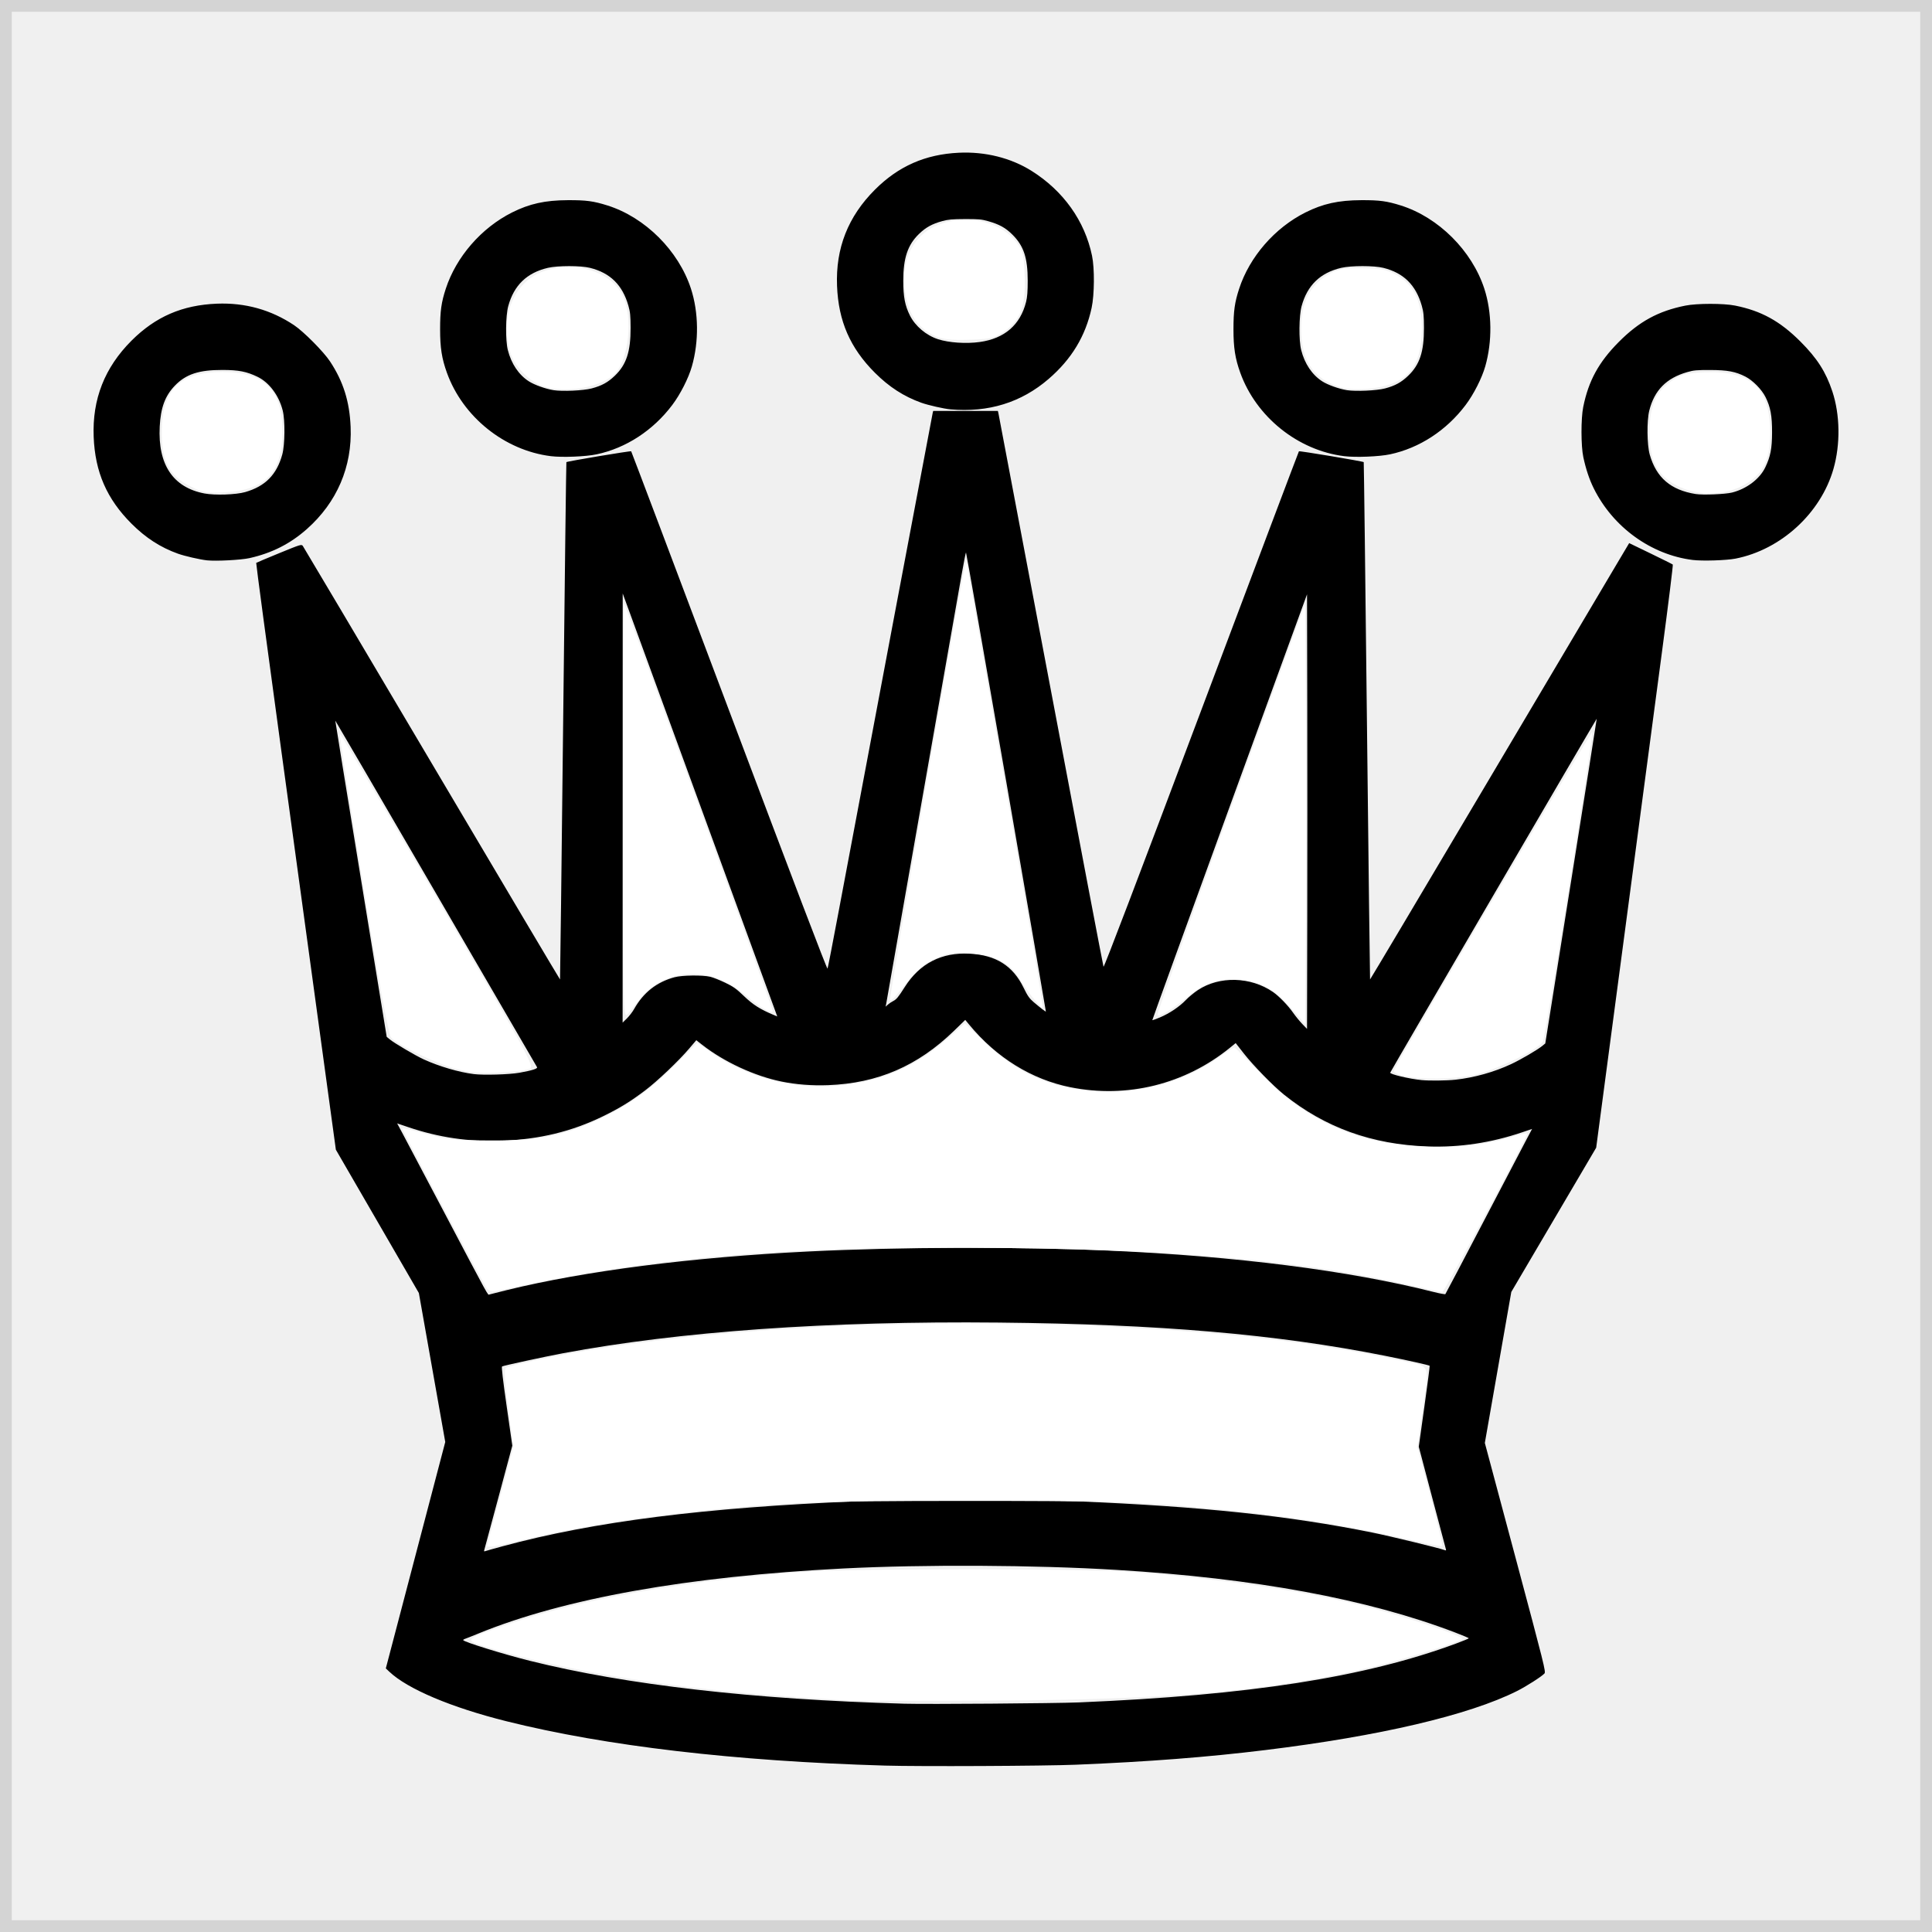
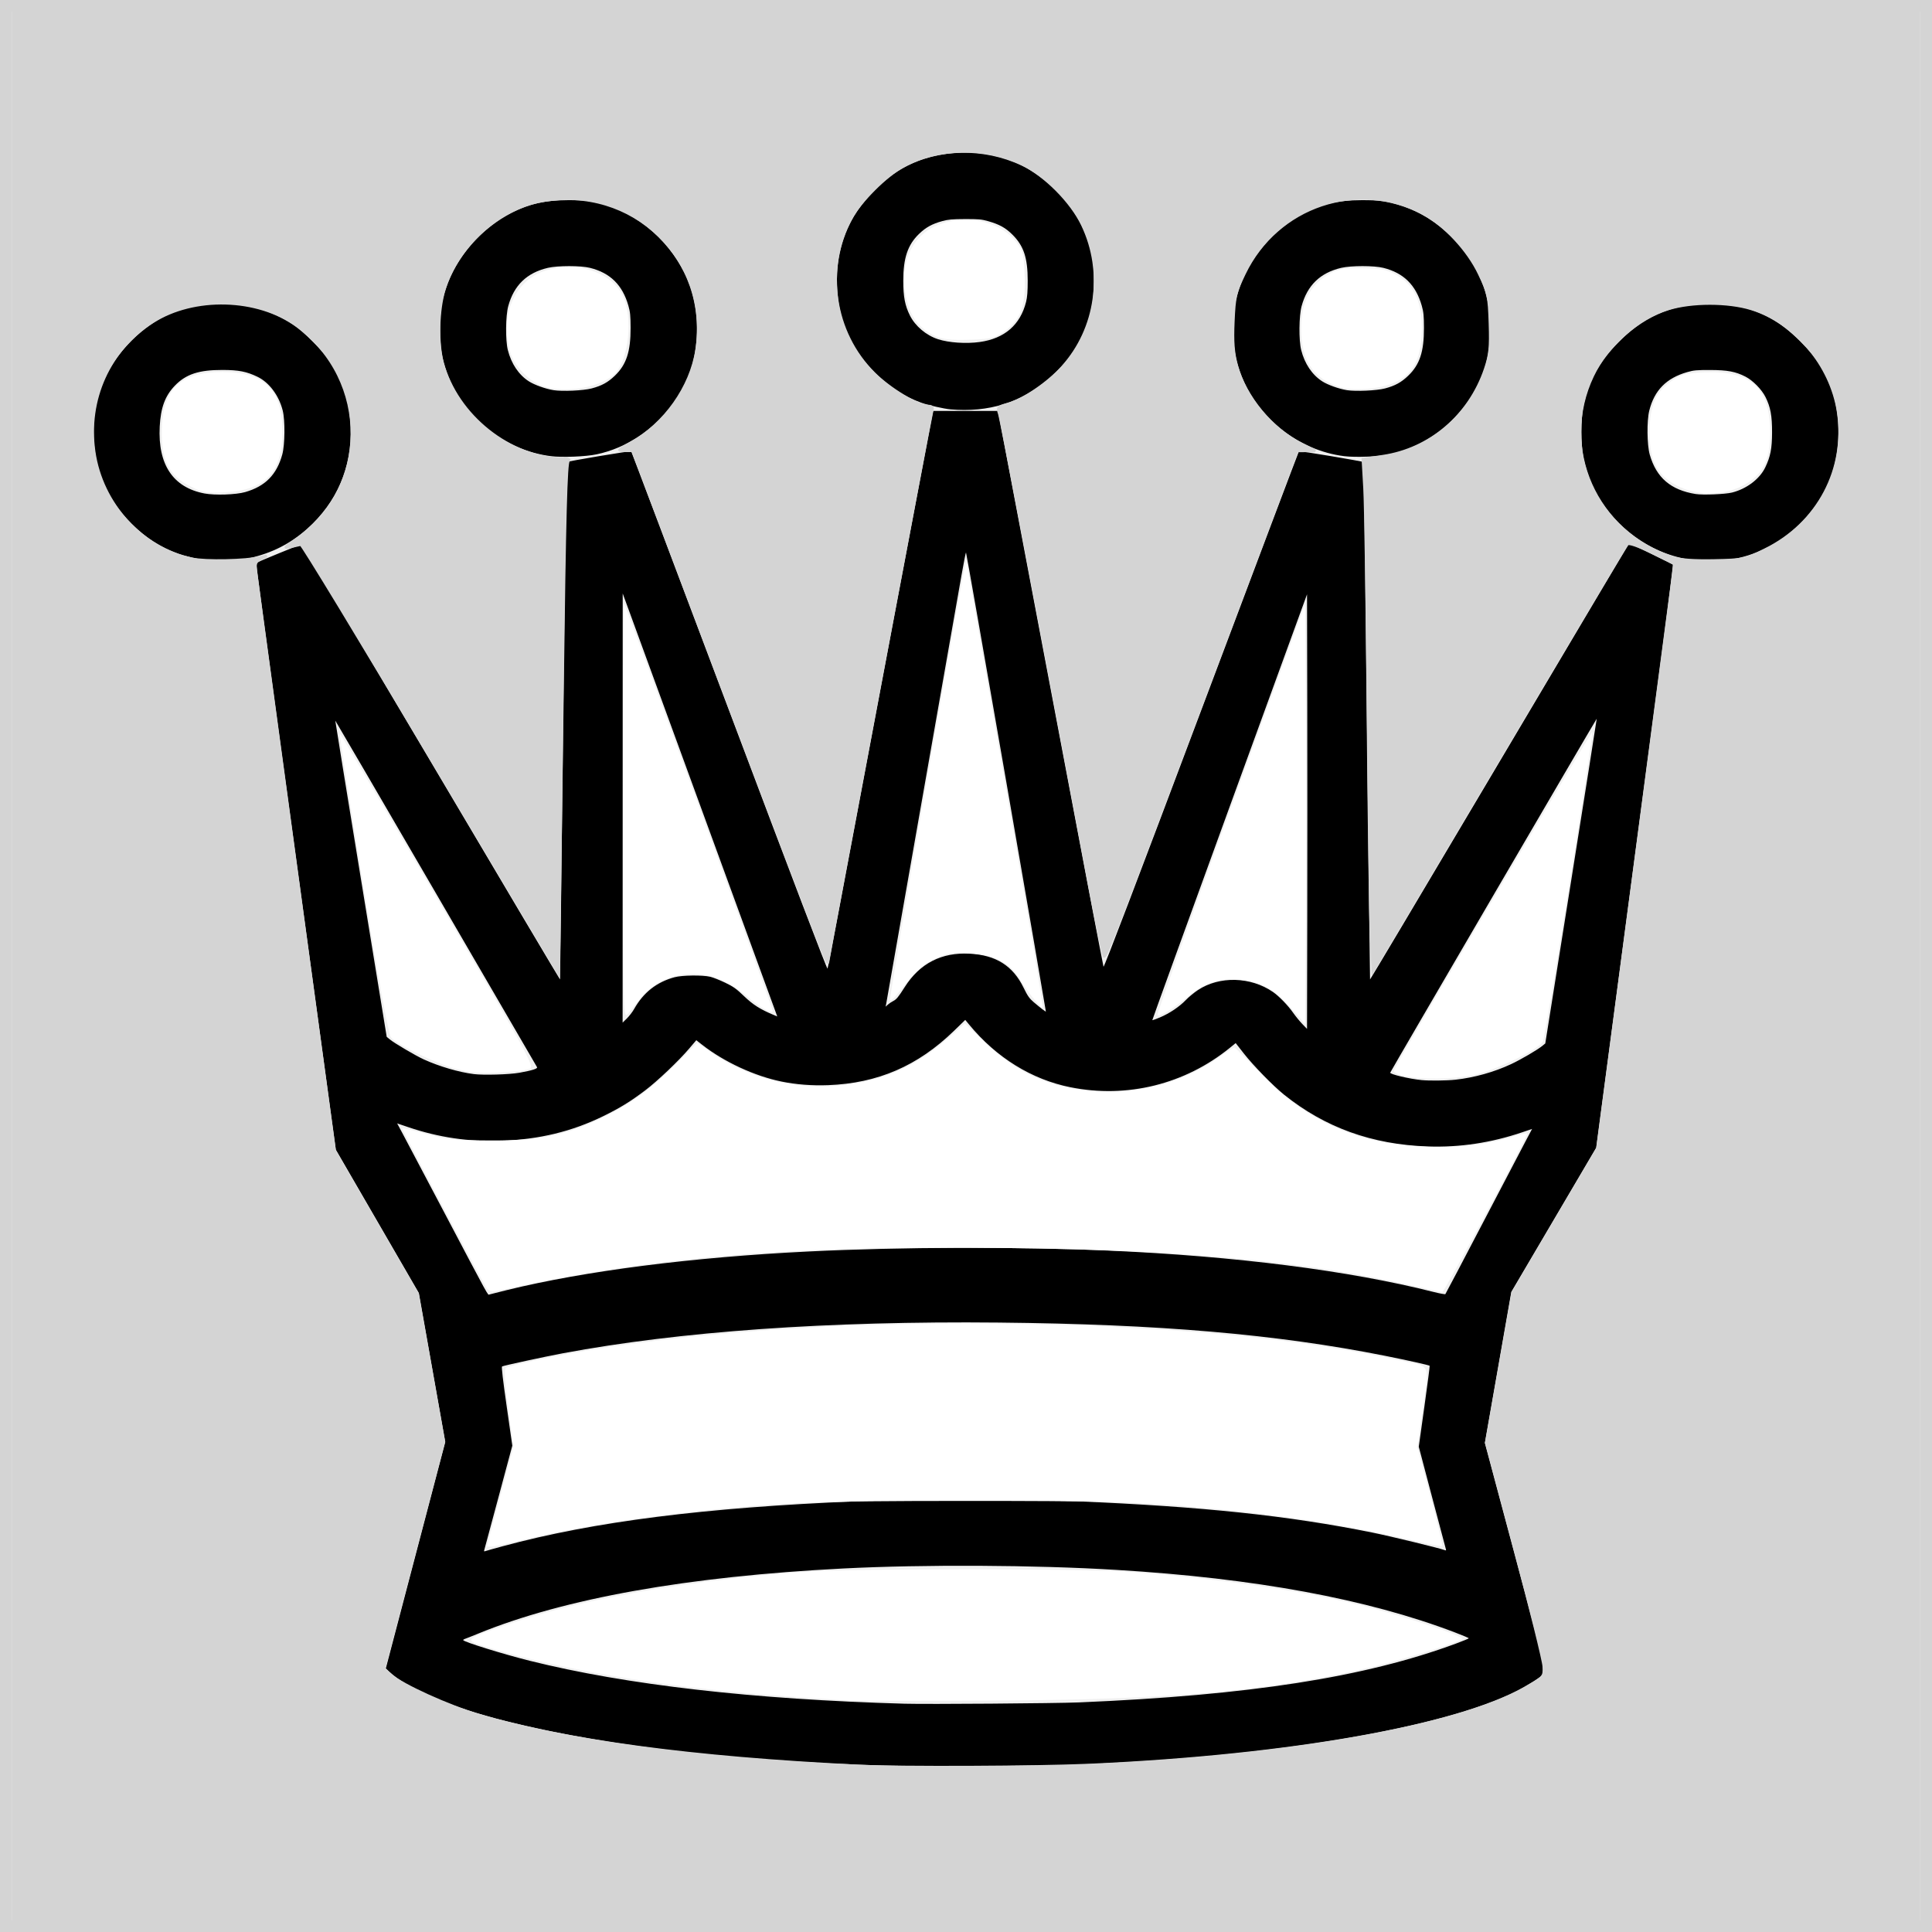
<svg xmlns="http://www.w3.org/2000/svg" version="1.1" id="svg1" width="2048" height="2048" viewBox="0 0 2048 2048">
  <defs id="defs1" />
  <g id="g1">
    <path style="fill:#000000" d="M 938.113,1871.597 C 779.075,1866.929 642.346,1850.919 537,1824.628 c -58.587,-14.621 -104.894,-34.188 -124.258,-52.504 l -3.758,-3.555 31.503,-120 31.503,-120 -13.989,-78.957 -13.989,-78.957 -43.992,-75.964 -43.992,-75.964 -15.491,-113.307 C 332.016,1043.099 312.9,903.258 298.057,794.66 283.213,686.062 271.306,596.972 271.595,596.682 c 0.29,-0.29 11.187,-4.892 24.216,-10.227 23.067,-9.445 23.729,-9.649 25.189,-7.737 0.825,1.079 62.447,104.988 136.937,230.907 74.491,125.919 135.568,228.813 135.728,228.654 0.16,-0.16 1.655,-123.53 3.322,-274.155 1.667,-150.625 3.199,-274.033 3.405,-274.239 0.891,-0.891 68.128,-12.144 68.68,-11.494 0.337,0.396 47.146,124.332 104.02,275.413 68.157,181.054 103.653,274.116 104.128,273 0.396,-0.931 5.662,-28.018 11.703,-60.193 24.405,-129.995 99.23,-526.65 99.743,-528.75 l 0.55,-2.25 h 34.283 34.283 l 0.549,2.25 c 0.302,1.238 25.335,133.425 55.631,293.75 30.295,160.325 55.409,292.258 55.81,293.185 0.481,1.114 35.597,-91.057 103.629,-272 56.596,-150.527 103.18,-274.009 103.52,-274.405 0.553,-0.644 67.79,10.599 68.675,11.483 0.199,0.199 1.728,123.603 3.397,274.23 1.669,150.627 3.164,273.998 3.324,274.157 0.159,0.159 55.155,-92.284 122.212,-205.43 67.057,-113.146 128.795,-217.283 137.196,-231.415 l 15.274,-25.695 22.751,11.005 c 12.513,6.053 23.079,11.328 23.48,11.724 0.401,0.396 -4.677,41.431 -11.283,91.19 -6.607,49.759 -25.044,188.684 -40.971,308.722 l -28.959,218.251 -44.992,76.459 -44.992,76.459 -14.021,80.022 -14.021,80.022 32.443,121.26 c 30.674,114.648 32.351,121.361 30.759,123.12 -2.93,3.238 -19.244,13.667 -29.149,18.634 -50.946,25.549 -145.298,47.682 -266.542,62.525 -61.856,7.573 -123.847,12.37 -201,15.556 -33.182,1.37 -166.515,1.982 -202.387,0.929 z M 1143.5,1804.634 c 181.125,-7.584 303.324,-26.636 399.75,-62.324 7.562,-2.799 13.75,-5.353 13.75,-5.675 0,-0.322 -6.638,-3.119 -14.75,-6.216 -92.817,-35.425 -211.807,-57.406 -358.75,-66.272 -86.829,-5.238 -203.859,-5.847 -289.5,-1.505 -164.717,8.351 -296.247,31.811 -387.069,69.038 -6.837,2.803 -13.219,5.336 -14.181,5.629 -0.963,0.293 -1.75,0.862 -1.75,1.264 0,1.723 42.427,14.907 70.5,21.909 102.7,25.613 237.029,40.998 397.5,45.525 23.351,0.659 160.311,-0.361 184.5,-1.374 z M 532.88,1639.079 c 96.498,-26.098 214.106,-41.022 375.62,-47.666 39.886,-1.641 193.482,-1.641 232.5,-3e-4 134.158,5.641 225.101,15.263 314,33.222 18.445,3.726 71.701,16.646 76.365,18.526 1.514,0.61 1.756,0.394 1.284,-1.149 -0.32,-1.046 -6.906,-25.869 -14.636,-55.162 l -14.055,-53.26 5.979,-42.698 c 3.288,-23.484 5.793,-42.884 5.565,-43.112 -0.731,-0.731 -24.325,-6.004 -47.502,-10.617 -114.594,-22.805 -239.433,-33.539 -409.5,-35.208 -180.304,-1.77 -338,9.359 -462,32.604 -19.751,3.703 -62.871,13.046 -64.309,13.934 -0.716,0.443 0.868,14.103 4.907,42.311 l 5.965,41.657 -14.559,54.325 c -8.008,29.879 -14.824,55.181 -15.147,56.227 -0.464,1.5 -0.219,1.76 1.157,1.232 0.96,-0.368 9.224,-2.692 18.365,-5.165 z M 537,1367.618 c 82.827,-20.349 196.613,-34.927 320,-40.996 97.073,-4.775 223.152,-5.166 317.5,-0.986 135.857,6.019 255.52,21.236 345.183,43.896 6.496,1.642 12.109,2.669 12.472,2.282 0.363,-0.387 18.521,-34.903 40.351,-76.703 21.829,-41.8 42.363,-81.039 45.631,-87.197 l 5.941,-11.197 -10.289,3.487 c -33.14,11.233 -66.447,16.237 -100.289,15.068 -59.211,-2.045 -108.953,-19.988 -152.5,-55.008 -11.324,-9.107 -32.479,-30.764 -42.344,-43.35 l -8.777,-11.197 -6.189,5.025 c -47.632,38.669 -109.05,53.841 -169.069,41.767 -41.068,-8.262 -78.344,-31.326 -107.293,-66.386 l -4.119,-4.989 -11.854,11.502 c -38.473,37.329 -80.857,55.655 -133.354,57.658 -17.217,0.657 -33.896,-0.62 -49.5,-3.788 -28.509,-5.79 -61.013,-20.843 -84.201,-38.995 l -6.201,-4.854 -7.414,8.728 c -11.155,13.132 -33.771,34.639 -46.698,44.41 -15.71,11.874 -26.827,18.711 -44.486,27.36 -33.389,16.353 -67.935,24.701 -108,26.099 -34.521,1.204 -66.35,-3.457 -98.918,-14.487 l -11.596,-3.927 4.911,9.137 c 2.701,5.025 22.098,41.762 43.104,81.637 51.379,97.532 47.879,91.17 49.839,90.57 0.913,-0.28 9.086,-2.333 18.161,-4.562 z M 1542.789,1144.544 c 19.987,-2.196 40.946,-8.056 59.018,-16.501 10.296,-4.811 27.814,-15.042 32.987,-19.265 l 3.268,-2.668 27.36,-172 c 15.048,-94.6 27.275,-172.097 27.17,-172.215 -0.265,-0.301 -218.669,374.001 -218.902,375.156 -0.353,1.744 20.09,6.589 33.31,7.894 8.102,0.8 26.763,0.59 35.789,-0.401 z M 550.5,1137.17 c 13.56,-2.427 19.712,-4.374 18.779,-5.944 -0.429,-0.722 -48.68,-83.717 -107.225,-184.434 C 403.509,846.075 355.522,763.769 355.417,763.89 c -0.105,0.121 12.114,75.591 27.153,167.711 l 27.344,167.491 3.293,2.718 c 4.966,4.099 27.277,17.224 36.157,21.27 16.255,7.408 37.091,13.513 52.866,15.492 10.316,1.294 37.639,0.5 48.27,-1.403 z m 835.254,-392.446 -0.254,-114.727 -82.154,225.557 c -45.185,124.056 -82.016,225.701 -81.847,225.876 0.169,0.176 3.744,-1.111 7.945,-2.86 10.051,-4.184 20.751,-11.352 27.557,-18.459 3.025,-3.159 8.816,-7.936 12.87,-10.616 22.819,-15.087 55.86,-14.239 79.522,2.042 6.333,4.357 15.919,14.228 21.296,21.927 2.553,3.656 6.93,9.025 9.727,11.932 l 5.086,5.285 0.254,-115.615 c 0.14,-63.588 0.14,-167.242 0,-230.342 z M 672.185,1069.611 c 9.842,-17.481 23.932,-28.571 42.815,-33.697 8.066,-2.19 29.822,-2.453 38,-0.46 3.025,0.737 10.106,3.554 15.736,6.26 8.752,4.206 11.651,6.276 20,14.28 9.522,9.129 17.116,13.938 31.471,19.932 l 3.707,1.548 -3.334,-9.181 C 815.446,1054.149 675.735,671.757 667.429,649.111 l -7.336,-20 -0.047,227.458 -0.047,227.458 4.544,-4.458 c 2.499,-2.452 5.938,-6.933 7.641,-9.958 z M 1066.713,828.827 c -23.203,-133.769 -42.426,-243.216 -42.717,-243.216 -0.291,0 -2.443,10.912 -4.781,24.25 -32.156,183.412 -79.341,451.927 -79.824,454.25 l -0.624,3 2.367,-2.133 c 1.302,-1.173 3.786,-2.85 5.521,-3.726 3.627,-1.832 5.511,-4.103 12.456,-15.015 15.945,-25.052 39.083,-36.906 68.89,-35.29 27.808,1.507 45.689,12.816 57.054,36.084 4.295,8.793 6.112,11.379 10.805,15.38 6.785,5.784 12.495,10.181 12.811,9.865 0.127,-0.127 -18.754,-109.678 -41.957,-243.447 z M 219.5,593.997 c -7.453,-0.787 -23.803,-4.538 -30.919,-7.094 -18.512,-6.649 -34.086,-16.713 -49.13,-31.749 -26.25,-26.237 -38.666,-54.703 -40.149,-92.043 -1.587,-39.968 11.616,-73.523 40.149,-102.043 25.42,-25.407 53.902,-37.725 90.548,-39.16 29.868,-1.17 57.241,6.461 81.698,22.777 10.174,6.787 31.308,28.08 38.141,38.427 14.071,21.308 20.745,42.545 21.844,69.5 1.718,42.147 -14.461,79.899 -46.362,108.186 -17.633,15.635 -37.059,25.481 -60.82,30.825 -8.86,1.993 -35.368,3.392 -45,2.375 z m 40.329,-72.35 c 21.312,-6.069 33.519,-18.427 39.403,-39.893 2.83,-10.325 3.087,-36.116 0.464,-46.543 -4.037,-16.048 -14.373,-29.86 -26.816,-35.836 -11.492,-5.519 -19.93,-7.171 -36.879,-7.22 -25.171,-0.072 -38.93,4.465 -50.694,16.716 -10.319,10.746 -14.96,23.291 -15.997,43.24 -2.101,40.412 14.105,64.661 47.445,70.989 11.025,2.093 33.256,1.343 43.075,-1.453 z m 1534.418,71.928 c -44.096,-5.541 -84.469,-34.786 -104.813,-75.922 -4.708,-9.519 -8.311,-20.298 -11.045,-33.042 -2.535,-11.816 -2.593,-40.884 -0.106,-53.182 5.619,-27.782 16.398,-47.497 37.689,-68.929 21.53,-21.673 41.966,-32.823 70.654,-38.549 12.248,-2.445 40.408,-2.464 52.556,-0.036 27.863,5.569 47.661,16.461 69.357,38.157 17.674,17.674 26.929,32.126 33.804,52.787 8.219,24.699 8.671,56.107 1.183,82.252 -13.443,46.94 -55.668,85.604 -103.8,95.045 -9.746,1.912 -35.232,2.707 -45.48,1.419 z m 41.665,-71.431 c 15.462,-3.824 29.417,-14.354 35.324,-26.655 5.519,-11.492 7.171,-19.93 7.22,-36.879 0.052,-18.027 -1.622,-27.067 -7.005,-37.826 -4.055,-8.106 -13.437,-17.613 -21.326,-21.611 -10.471,-5.306 -18.98,-6.901 -37.124,-6.958 -14.272,-0.045 -17.574,0.256 -24.455,2.225 -22.078,6.318 -34.821,19.23 -40.24,40.771 -2.722,10.819 -2.453,36.382 0.491,46.699 6.971,24.43 22.256,37.548 48.681,41.779 7.571,1.212 31.116,0.266 38.435,-1.544 z M 584,483.56 c -49.155,-6.066 -93.442,-41.614 -110.292,-88.531 -5.401,-15.038 -7.174,-26.379 -7.177,-45.919 -0.004,-19.402 1.27,-28.509 6.027,-43.081 11.023,-33.768 37.712,-64.483 70.191,-80.78 18.59,-9.328 35.055,-12.958 59.251,-13.063 19.358,-0.084 27.198,0.969 42,5.64 39.878,12.585 75.279,47.878 88.427,88.158 8.184,25.072 8.559,55.979 0.999,82.391 -3.608,12.604 -12.211,29.536 -20.8,40.938 -20.314,26.967 -48.951,45.653 -80.127,52.284 -11.52,2.45 -36.391,3.457 -48.5,1.962 z m 43.154,-71.798 c 10.674,-2.818 17.26,-6.423 24.586,-13.457 12.251,-11.764 16.788,-25.524 16.716,-50.694 -0.037,-12.986 -0.411,-16.79 -2.303,-23.455 -6.258,-22.041 -19.254,-34.868 -40.753,-40.223 -9.894,-2.465 -34.154,-2.466 -44.653,-0.003 -22.218,5.212 -35.923,18.448 -41.978,40.537 -2.83,10.325 -3.087,36.116 -0.464,46.543 3.662,14.558 11.607,26.37 22.362,33.25 5.904,3.777 17.757,8.011 26.137,9.337 9.381,1.484 31.606,0.474 40.351,-1.835 z M 1425,483.56 c -49.155,-6.066 -93.442,-41.614 -110.292,-88.531 -5.401,-15.038 -7.174,-26.379 -7.177,-45.919 0,-19.402 1.27,-28.509 6.027,-43.081 11.023,-33.768 37.712,-64.483 70.191,-80.78 18.59,-9.328 35.055,-12.958 59.251,-13.063 19.358,-0.084 27.198,0.969 42,5.64 39.878,12.585 75.279,47.878 88.427,88.158 8.184,25.072 8.559,55.979 0.999,82.391 -3.608,12.604 -12.211,29.536 -20.8,40.938 -20.314,26.967 -48.951,45.653 -80.127,52.284 -11.52,2.45 -36.392,3.457 -48.5,1.962 z m 43.154,-71.798 c 10.674,-2.818 17.26,-6.423 24.586,-13.457 12.251,-11.764 16.788,-25.524 16.715,-50.694 -0.037,-12.986 -0.411,-16.79 -2.303,-23.455 -6.258,-22.041 -19.254,-34.868 -40.753,-40.223 -9.894,-2.465 -34.154,-2.466 -44.653,-0.003 -22.218,5.212 -35.923,18.448 -41.978,40.537 -2.83,10.325 -3.087,36.116 -0.464,46.543 3.662,14.558 11.607,26.37 22.362,33.25 5.904,3.777 17.757,8.011 26.137,9.337 9.381,1.484 31.607,0.474 40.351,-1.835 z M 1007.5,433.925 c -6.955,-0.609 -23.568,-4.382 -30.919,-7.022 -18.512,-6.649 -34.086,-16.713 -49.13,-31.749 -26.25,-26.237 -38.666,-54.703 -40.149,-92.043 -1.587,-39.968 11.616,-73.523 40.149,-102.043 24.973,-24.96 53.455,-37.488 89.048,-39.166 27.886,-1.315 55.091,5.482 77.002,19.238 33.723,21.172 56.412,53.021 64.094,89.971 2.788,13.41 2.572,41.262 -0.429,55.234 -6.411,29.848 -21.239,54.371 -45.546,75.326 -29.043,25.038 -63.745,35.788 -104.121,32.254 z m 31.071,-71.387 c 26.287,-3.656 43.008,-18.134 49.116,-42.527 1.266,-5.055 1.728,-11.043 1.728,-22.4 0,-24.375 -4.218,-37.04 -16.326,-49.018 -7.288,-7.21 -13.661,-10.723 -25.71,-14.173 -6.794,-1.945 -10.15,-2.248 -24.379,-2.204 -13.575,0.043 -17.857,0.425 -24.154,2.158 -10.791,2.969 -17.32,6.565 -24.586,13.543 -12.041,11.563 -16.76,25.554 -16.76,49.694 0,16.952 1.793,26.32 7.05,36.826 5.637,11.269 17.281,21.092 29.811,25.151 11.526,3.734 29.805,4.953 44.211,2.949 z" id="path1" />
  </g>
  <path style="fill:#ffffff;stroke-width:2.786" d="m 200.678,515.003 c -21.486,-11.089 -29.372,-26.761 -29.169,-57.968 0.286,-43.982 19.418,-62.761 63.942,-62.761 44.533,0 63.762,18.862 63.912,62.694 0.149,43.568 -17.864,62.753 -60.869,64.826 -20.446,0.986 -23.971,0.353 -37.815,-6.792 z" id="path2" />
  <path style="fill:#ffffff;stroke-width:2.786" d="m 576.424,409.57 c -15.472,-4.944 -31.396,-21.328 -35.662,-36.692 -11.606,-41.795 6.73,-79.43 42.602,-87.438 33.855,-7.558 66.128,4.598 77.254,29.1 10.241,22.55 6.011,65.121 -8.011,80.627 -13.564,14.999 -51.734,22.216 -76.183,14.404 z" id="path3" />
  <path style="fill:#ffffff;stroke-width:2.786" d="m 991.956,356.528 c -14.951,-6.679 -24.796,-17.759 -29.323,-33.003 -12.252,-41.257 3.054,-77.14 37.129,-87.046 29.938,-8.703 61.952,-0.334 77.714,20.316 7.047,9.233 7.92,12.827 8.788,36.209 1.179,31.75 -4.71,47.058 -22.684,58.962 -9.867,6.535 -14.485,7.57 -36.582,8.199 -18.216,0.519 -28.018,-0.499 -35.042,-3.637 z" id="path4" />
  <path style="fill:#ffffff;stroke-width:2.786" d="m 1419.61,410.057 c -27.902,-9.145 -40.27,-28.136 -40.317,-61.908 -0.037,-26.787 9.095,-45.549 27.41,-56.315 11.441,-6.726 15.752,-7.61 36.65,-7.515 18.83,0.085 26.064,1.358 35.292,6.206 21.353,11.219 30.105,31.349 28.391,65.297 -1.848,36.596 -18.886,53.108 -58.195,56.398 -11.385,0.953 -22.155,0.155 -29.231,-2.164 z" id="path5" />
  <path style="fill:#ffffff;stroke-width:2.786" d="m 1777.465,514.705 c -21.116,-11.031 -29.057,-26.901 -28.857,-57.67 0.178,-27.375 6.878,-42.313 24.087,-53.702 9.682,-6.408 15.23,-7.832 33.805,-8.677 48.787,-2.219 69.481,16.244 69.923,62.385 0.294,30.748 -7.622,46.606 -28.788,57.663 -21.153,11.051 -49.016,11.051 -70.169,0 z" id="path6" />
  <path style="fill:#ffffff;stroke-width:2.786" d="m 482.686,1132.816 c -21.519,-5.839 -61.441,-25.181 -68.215,-33.049 -2.627,-3.052 -13.095,-60.588 -29.686,-163.163 -14.095,-87.147 -25.234,-158.842 -24.753,-159.323 0.481,-0.481 47.34,78.971 104.133,176.56 102.372,175.91 103.197,177.453 96.097,179.635 -3.939,1.21 -18.447,2.793 -32.24,3.519 -19.42,1.021 -29.648,0.079 -45.336,-4.178 z" id="path7" />
  <path style="fill:#ffffff;stroke-width:2.786" d="m 660.468,859.835 c -0.051,-121.707 0.432,-220.761 1.074,-220.119 C 663.278,641.451 819.2,1068.691 819.2,1071.71 c 0,3.945 -15.76,-5.063 -27.649,-15.804 -5.829,-5.266 -17.81,-12.876 -26.626,-16.912 -29.098,-13.321 -65.858,-5.648 -84.82,17.704 -4.685,5.77 -10.999,13.625 -14.031,17.456 -5.506,6.957 -5.513,6.668 -5.606,-214.32 z" id="path8" />
  <path style="fill:#ffffff;stroke-width:2.786" d="m 1096.12,1059.21 c -4.418,-5.257 -11.168,-14.825 -14.999,-21.262 -10.398,-17.468 -26.528,-25.777 -53.014,-27.311 -18.748,-1.085 -23.641,-0.327 -36.812,5.702 -14.004,6.411 -20.193,12.232 -40.739,38.31 -3.018,3.831 -6.203,6.255 -7.076,5.386 -1.423,-1.416 77.465,-456.992 80.303,-463.747 0.644,-1.533 1.27,-1.093 1.391,0.976 0.121,2.069 10.211,61.001 22.422,130.961 43.893,251.471 58.654,338.449 57.615,339.488 -0.581,0.581 -4.672,-3.245 -9.09,-8.502 z" id="path9" />
  <path style="fill:#ffffff;stroke-width:2.786" d="m 1368.609,1068.621 c -17.623,-20.022 -31.951,-28 -53.858,-29.986 -22.078,-2.002 -37.831,3.05 -55.639,17.842 -15.982,13.275 -29.958,21.746 -32.193,19.512 -0.75,-0.75 34.162,-99.119 77.581,-218.598 l 78.945,-217.234 0.728,111.116 c 0.401,61.114 0.401,161.311 0,222.66 l -0.728,111.544 z" id="path10" />
  <path style="fill:#ffffff;stroke-width:2.786" d="m 1488.465,1140.533 c -6.605,-1.477 -11.598,-3.918 -11.095,-5.425 2.261,-6.784 209.878,-360.987 210.564,-359.231 1.207,3.091 -49.394,321.253 -52.129,327.771 -3.473,8.274 -50.448,31.133 -74.03,36.024 -21.835,4.529 -55.152,4.92 -73.309,0.861 z" id="path11" />
  <path style="fill:#ffffff;stroke-width:2.786" d="m 516.408,1366.254 c -3.172,-4.033 -90.089,-168.253 -90.089,-170.214 0,-0.659 10.971,1.927 24.381,5.747 21.188,6.036 30.219,6.973 68.963,7.154 53.295,0.25 80.063,-5.241 119.963,-24.609 30.228,-14.672 51.341,-30.232 78.93,-58.171 l 20.564,-20.825 12.872,9.16 c 41.675,29.656 94.875,42.412 146.619,35.155 42.857,-6.011 73.958,-20.491 107.356,-49.985 l 16.863,-14.891 21.483,20.48 c 35.363,33.712 69.971,48.714 119.057,51.611 46.628,2.752 93.277,-10.434 129.835,-36.698 7.494,-5.384 14.329,-9.789 15.188,-9.789 0.859,0 11.75,10.763 24.202,23.918 50.417,53.262 102.855,77.566 175.075,81.144 34.924,1.73 67.907,-1.831 94.962,-10.251 8.944,-2.784 16.263,-4.4 16.263,-3.592 0,4.042 -87.674,167.916 -89.836,167.916 -1.385,0 -16.007,-3.107 -32.495,-6.904 -110.926,-25.546 -238.439,-37.389 -426.589,-39.621 -238.716,-2.832 -374.111,8.529 -544.91,45.722 -3.158,0.688 -7.054,-0.418 -8.658,-2.457 z" id="path12" />
  <path style="fill:#ffffff;stroke-width:2.786" d="m 516.632,1637.336 c 0.71,-2.48 7.228,-26.774 14.485,-53.987 l 13.194,-49.479 -5.509,-41.079 c -3.791,-28.265 -4.592,-41.653 -2.568,-42.919 1.618,-1.012 17.986,-4.998 36.374,-8.857 147.371,-30.931 371.183,-44.394 586.533,-35.281 135.896,5.751 231.547,16.519 326.705,36.78 31.683,6.746 29.411,1.069 21.831,54.558 l -5.243,37.001 13.772,51.809 c 7.575,28.495 13.269,52.312 12.653,52.928 -0.616,0.616 -12.27,-1.499 -25.897,-4.7 -79.404,-18.648 -152.037,-29.614 -251.869,-38.029 -49.128,-4.141 -89.488,-5.049 -224.305,-5.049 -168.958,0 -203.092,1.432 -303.448,12.73 -63.874,7.191 -122.663,17.144 -170.288,28.83 -32.038,7.861 -37.516,8.575 -36.419,4.744 z" id="path13" />
  <path style="fill:#ffffff;stroke-width:2.786" d="m 897.219,1802.517 c -6.896,-0.558 -32.601,-2.343 -57.121,-3.969 -123.463,-8.182 -239.667,-26.922 -321.25,-51.806 -28.147,-8.585 -28.508,-8.114 18.781,-24.569 74.222,-25.827 176.15,-44.41 302.469,-55.144 57.465,-4.883 314.229,-4.803 370.59,0.116 94.624,8.258 169.865,19.414 230.218,34.134 43.603,10.635 112.197,33.33 109.204,36.132 -3.639,3.406 -63.395,21.944 -94.196,29.221 -109.647,25.908 -211.892,35.046 -404.051,36.111 -78.158,0.433 -147.749,0.331 -154.645,-0.226 z" id="path14" />
-   <path fill="none" stroke="#d4d4d4" stroke-width="25" d="M 0,0 l 2048,0 l 0,2048 l -2048,0 l 0,-2048 Z" />
+   <path fill="none" stroke="#d4d4d4" stroke-width="25" d="M 0,0 H 2048 V 2048 H 0 Z" id="path15" />
+   <path fill="#d4d4d4" stroke="#d4d4d4" stroke-width="2.79" d="M 13.932,1024 V 12.539 H 1024 2034.068 V 1024 2035.461 H 1024 13.932 Z M 1156.354,1870.955 c 211.868,-9.59 388.848,-40.985 460.041,-81.608 20.465,-11.677 20.608,-11.84 20.105,-22.84 -0.278,-6.093 -14.104,-61.946 -30.724,-124.116 l -30.218,-113.037 14.005,-79.606 14.005,-79.606 44.925,-76.301 44.925,-76.301 11.42,-86.321 c 6.281,-47.476 23.979,-181.616 39.329,-298.087 15.35,-116.471 28.624,-217.068 29.498,-223.548 l 1.589,-11.782 -23.803,-11.805 c -15.05,-7.464 -24.735,-10.816 -26.337,-9.116 -1.394,1.479 -48.62,80.43 -104.948,175.446 -56.328,95.016 -116.49,196.369 -133.694,225.228 l -31.28,52.471 -1.704,-37.146 c -0.937,-20.43 -2.49,-128.679 -3.451,-240.553 -0.961,-111.874 -2.549,-217.407 -3.528,-234.518 l -1.78,-31.111 20.905,-3.052 c 50.217,-7.332 92.073,-42.911 108.791,-92.474 5.047,-14.964 5.845,-22.673 5.01,-48.446 -0.927,-28.624 -1.68,-32.093 -11.389,-52.475 -12.013,-25.217 -36.602,-51.613 -59.423,-63.791 -69.41,-37.037 -154.888,-8.338 -189.501,63.625 -9.549,19.854 -10.6,24.374 -11.767,50.61 -0.975,21.927 -0.115,33.117 3.602,46.847 9,33.249 37.29,67.38 68.909,83.136 l 14.425,7.188 -9.603,0.042 -9.603,0.042 -68.972,183.164 c -122.172,324.446 -133.869,354.82 -135.772,352.565 -1.029,-1.22 -7.77,-33.565 -14.98,-71.878 -63.928,-339.716 -93.964,-497.089 -96.035,-503.175 -2.289,-6.729 -1.706,-7.396 8.976,-10.263 16.28,-4.37 42.664,-22.28 58.038,-39.396 36.525,-40.664 44.911,-100.512 21.097,-150.554 -11.68,-24.544 -40.06,-53.037 -63.974,-64.227 -40.444,-18.926 -88.347,-18.118 -126.061,2.128 -18.125,9.73 -45.498,37.095 -55.218,55.203 -28.837,53.72 -18.933,121.033 24.145,164.111 16.834,16.834 46.781,34.871 57.898,34.871 3.766,0 4.886,1.421 3.842,4.876 -1.586,5.249 -110.28,580.538 -110.476,584.72 -0.215,4.579 -12.005,-26.022 -109.877,-285.183 l -97.073,-257.045 -8.619,-0.051 c -8.179,-0.048 -7.838,-0.48 6.706,-8.474 35.832,-19.695 63.636,-58.929 69.709,-98.366 14.859,-96.499 -68.129,-175.969 -164.762,-157.778 -45.396,8.546 -88.586,48.004 -102.754,93.878 -6.599,21.364 -7.417,56.47 -1.805,77.447 15.043,56.231 71.965,101.478 128.001,101.746 5.248,0.025 7.529,0.926 5.543,2.188 -2.561,1.628 -4.1,59.284 -6.375,238.891 -1.649,130.21 -3.265,252.093 -3.59,270.852 l -0.591,34.106 -135.339,-227.761 C 382.333,679.276 320.243,577 318.791,577.265 c -1.452,0.265 -6.378,1.357 -10.947,2.426 -7.305,1.709 -6.717,0.867 4.873,-6.977 79.66,-53.918 80.669,-169.559 1.983,-227.319 -41.337,-30.344 -109.303,-32.159 -153.051,-4.086 -46.006,29.522 -69.864,82.525 -61.892,137.496 8.075,55.675 50.586,102.185 103.84,113.606 14.045,3.012 57.806,2.106 72.255,-1.497 l 6.966,-1.737 -6.506,3.391 c -5.663,2.951 -6.305,4.857 -4.952,14.701 0.855,6.221 19.955,146.627 42.446,312.013 l 40.892,300.702 43.939,75.747 43.939,75.747 13.974,78.421 13.974,78.421 -31.806,120.52 -31.806,120.52 7.613,6.542 c 12.328,10.593 61.058,32.724 92.598,42.054 93.137,27.55 226.507,45.446 402.634,54.026 43.618,2.125 190.474,1.513 246.596,-1.027 z M 1871.211,582.603 c 56.055,-27.59 86.674,-85.557 77.273,-146.292 -7.656,-49.461 -45.789,-94.634 -91.912,-108.879 -24.732,-7.639 -63.313,-7.639 -88.046,0 -32.336,9.988 -64.963,38.865 -80.26,71.035 -36.391,76.533 2.975,165.472 85.274,192.658 7.229,2.388 22.457,3.453 43.337,3.03 31.21,-0.632 32.866,-0.984 54.335,-11.551 z" id="path16" />
</svg>
